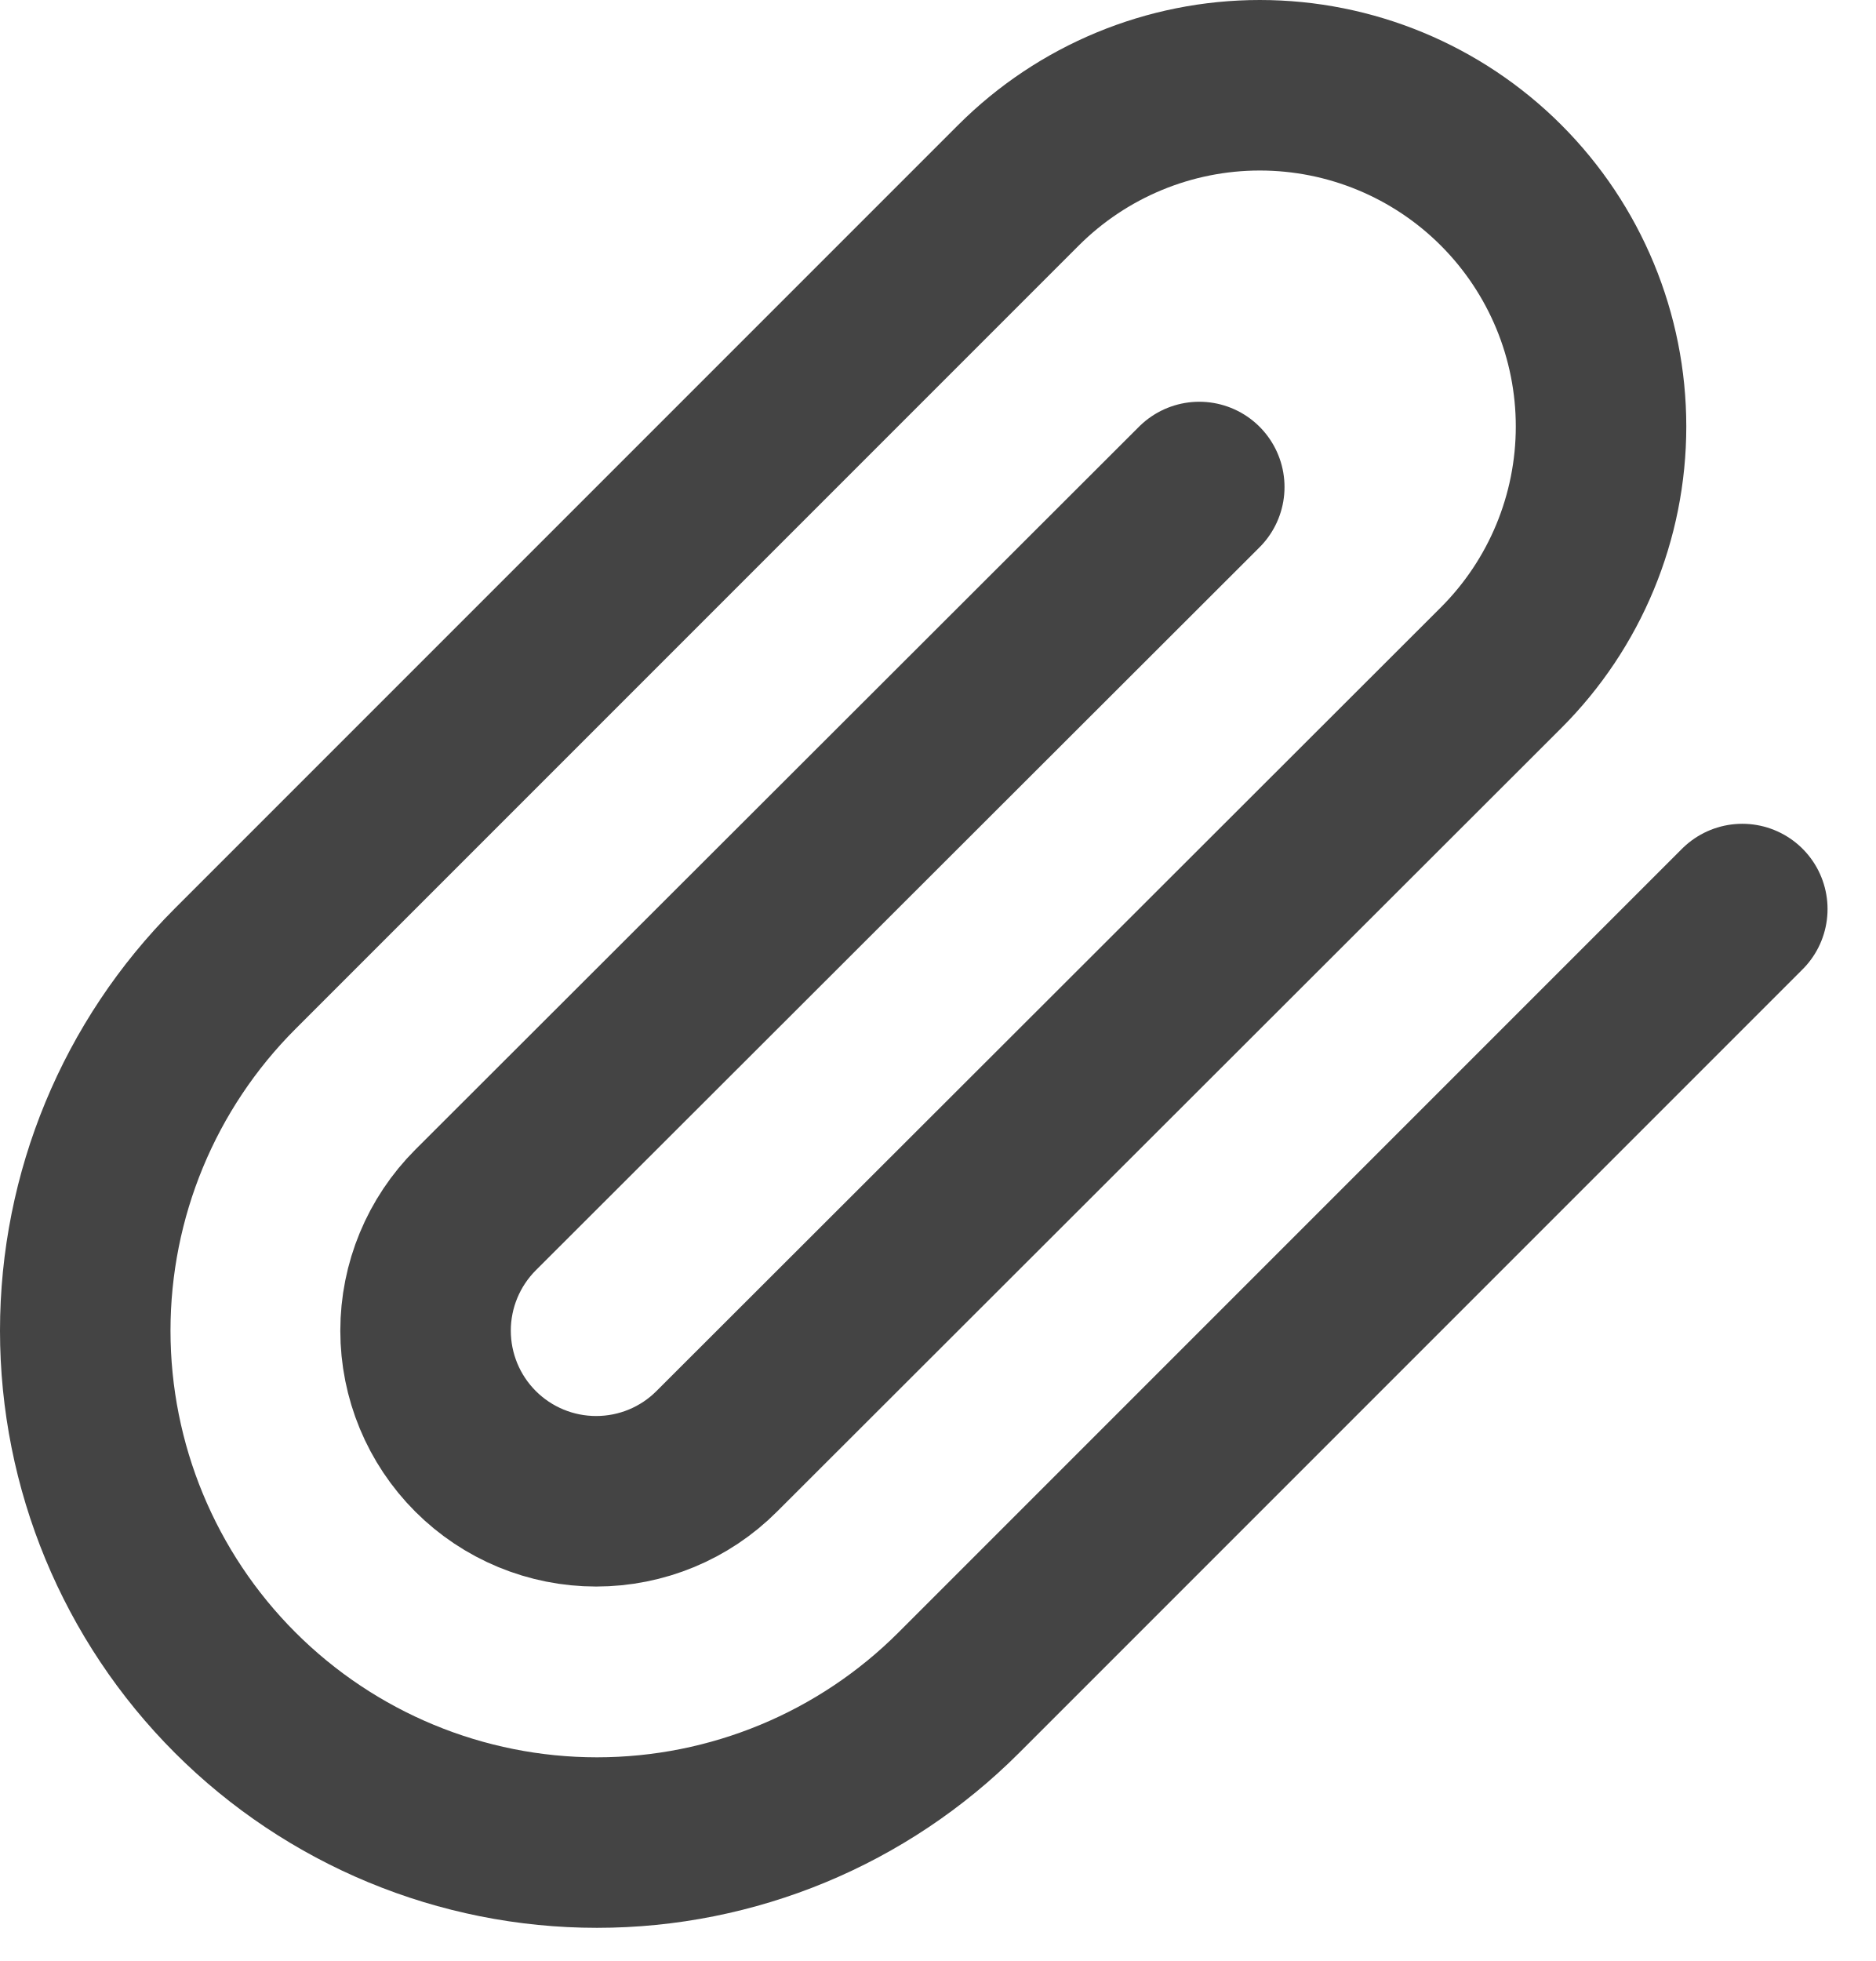
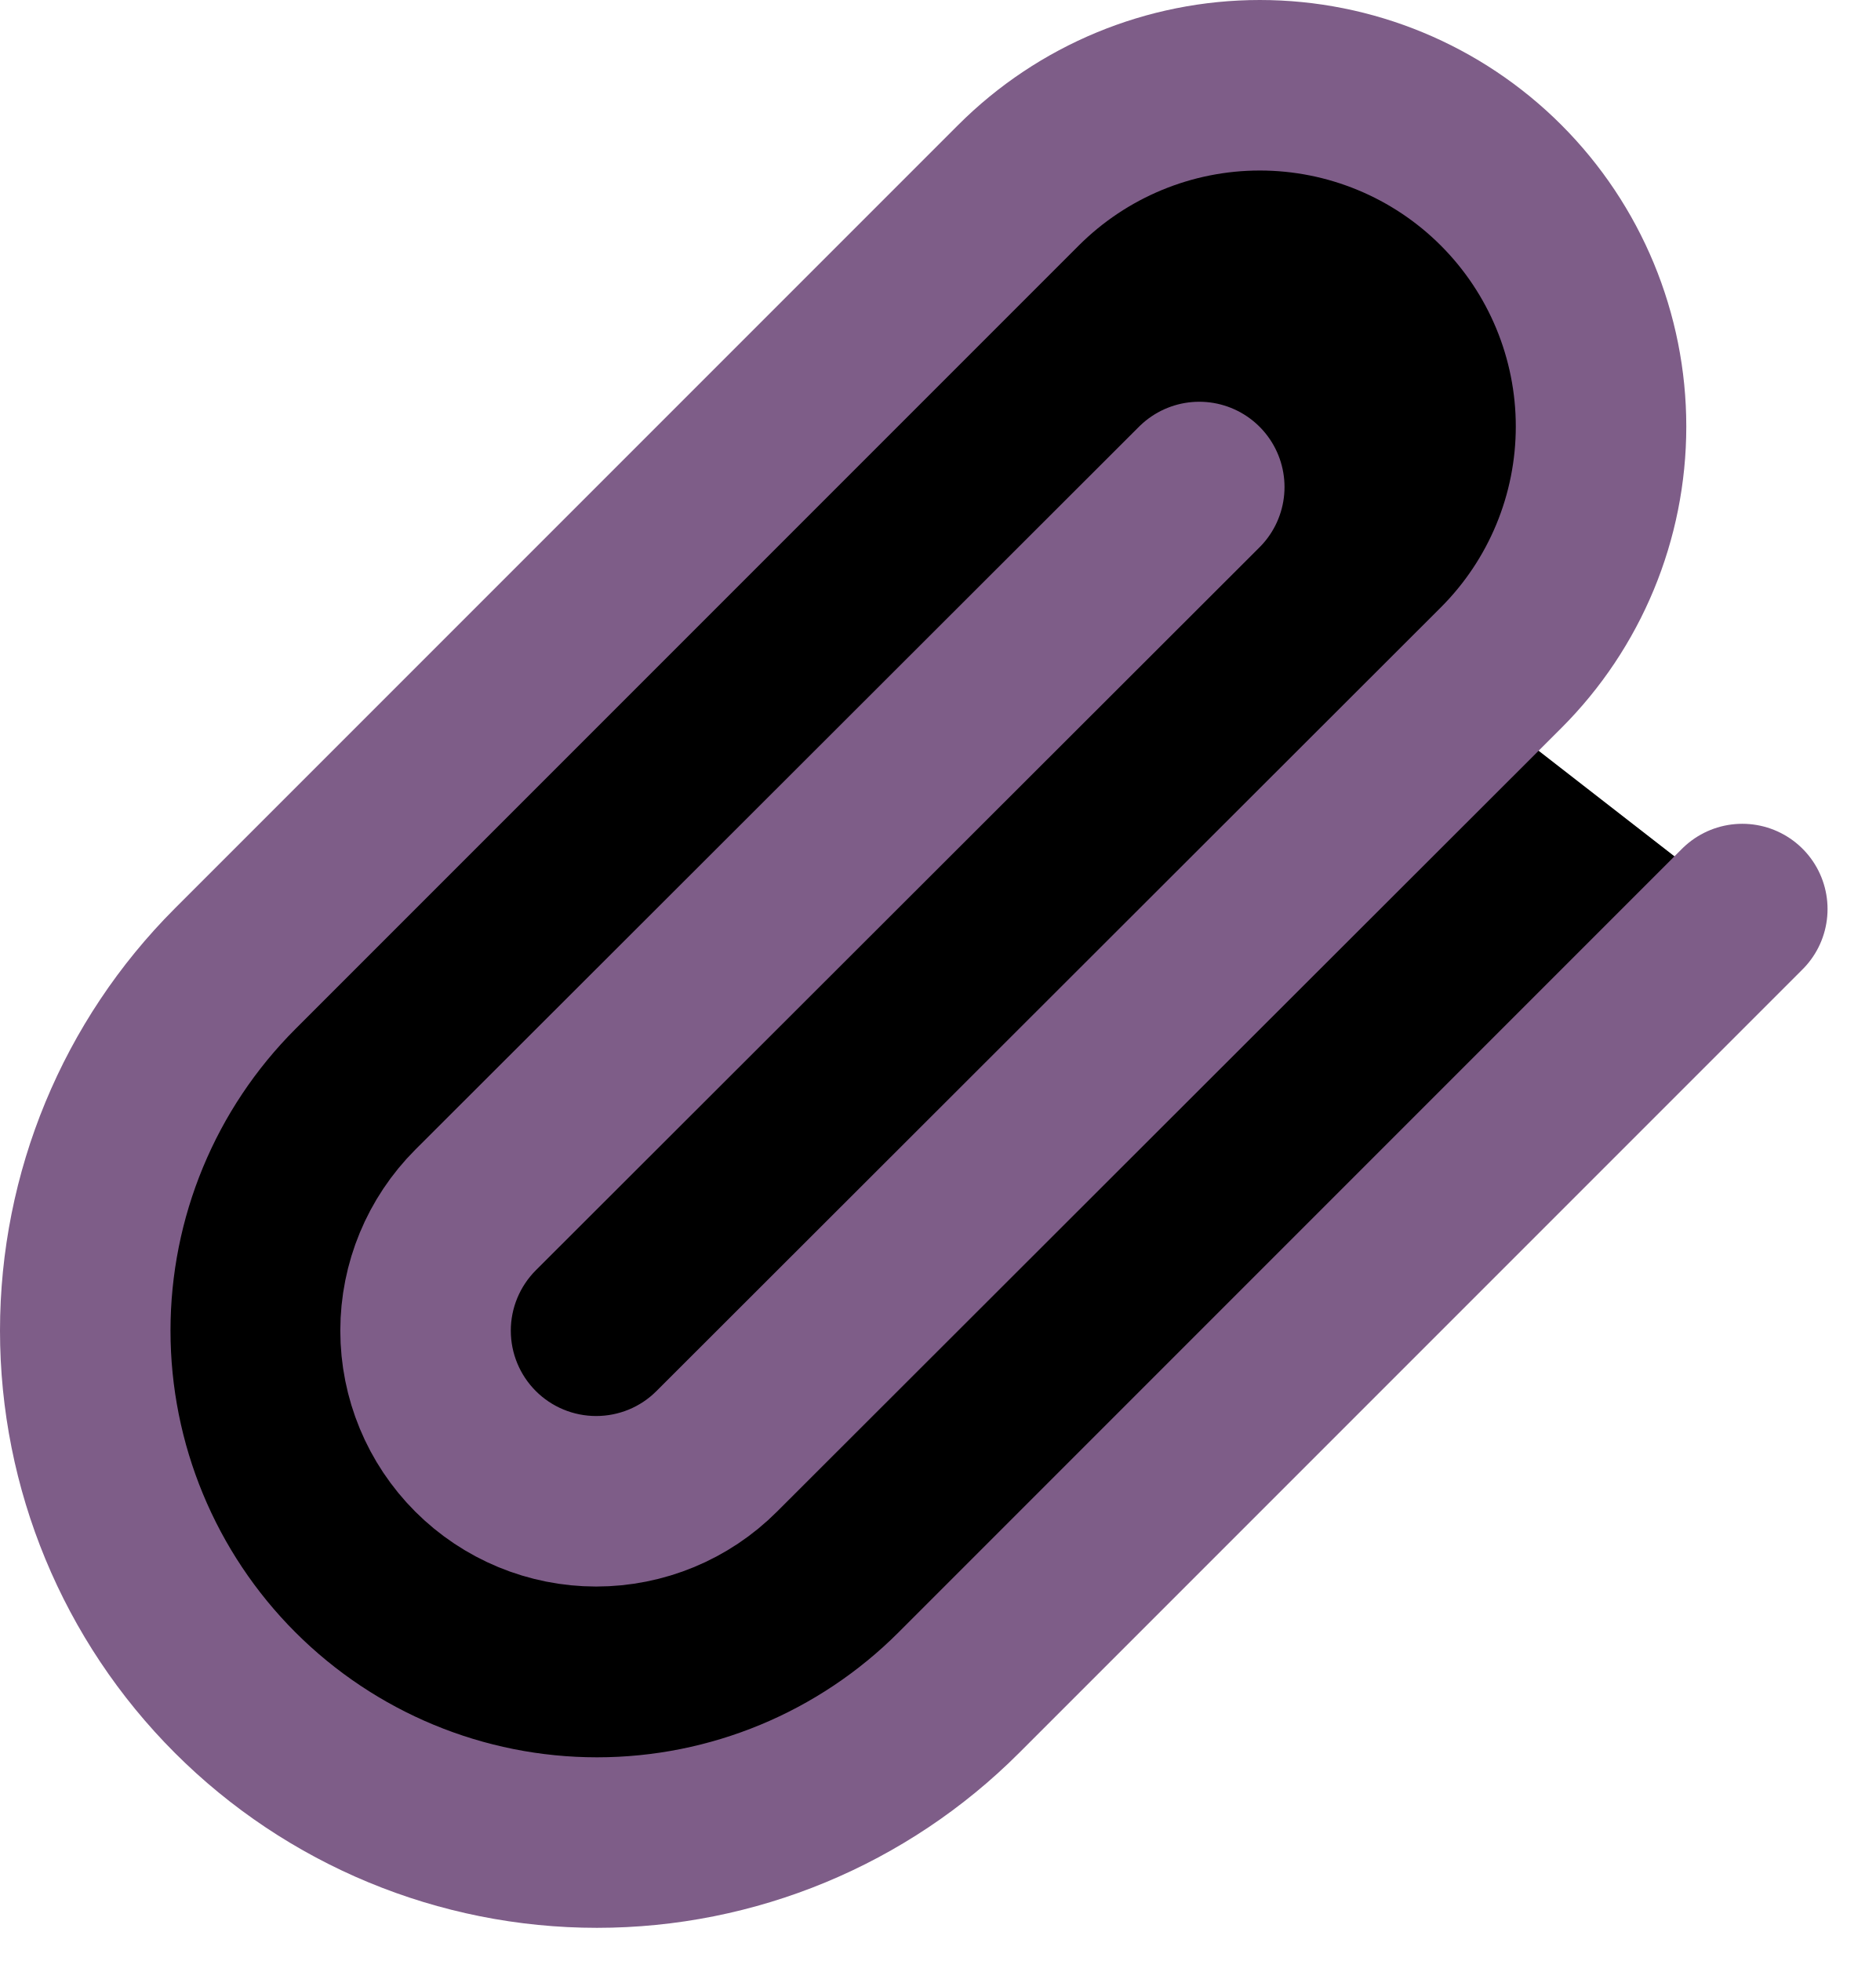
- <svg xmlns="http://www.w3.org/2000/svg" width="22" height="23" viewBox="0 0 22 23" fill="none">
-   <path d="M20.438 10.662L11.248 19.852C10.123 20.978 8.596 21.611 7.003 21.611C5.411 21.611 3.884 20.978 2.758 19.852C1.632 18.726 1 17.199 1 15.607C1 14.015 1.632 12.488 2.758 11.362L11.948 2.172C12.699 1.422 13.717 1 14.778 1C15.84 1 16.858 1.422 17.608 2.172C18.359 2.923 18.781 3.941 18.781 5.002C18.781 6.064 18.359 7.082 17.608 7.832L8.408 17.022C8.033 17.398 7.524 17.608 6.993 17.608C6.463 17.608 5.954 17.398 5.578 17.022C5.203 16.647 4.992 16.138 4.992 15.607C4.992 15.076 5.203 14.568 5.578 14.192L14.068 5.712" stroke="#444444" stroke-width="2" stroke-linecap="round" stroke-linejoin="round" />
+ <svg xmlns="http://www.w3.org/2000/svg" width="22" height="23" viewBox="0 0 22 23">
+   <path d="M20.438 10.662L11.248 19.852C10.123 20.978 8.596 21.611 7.003 21.611C5.411 21.611 3.884 20.978 2.758 19.852C1.632 18.726 1 17.199 1 15.607C1 14.015 1.632 12.488 2.758 11.362L11.948 2.172C12.699 1.422 13.717 1 14.778 1C15.84 1 16.858 1.422 17.608 2.172C18.359 2.923 18.781 3.941 18.781 5.002C18.781 6.064 18.359 7.082 17.608 7.832L8.408 17.022C8.033 17.398 7.524 17.608 6.993 17.608C6.463 17.608 5.954 17.398 5.578 17.022C5.203 16.647 4.992 16.138 4.992 15.607C4.992 15.076 5.203 14.568 5.578 14.192L14.068 5.712" stroke="#7E5D88" stroke-width="2" stroke-linecap="round" stroke-linejoin="round" />
</svg>
